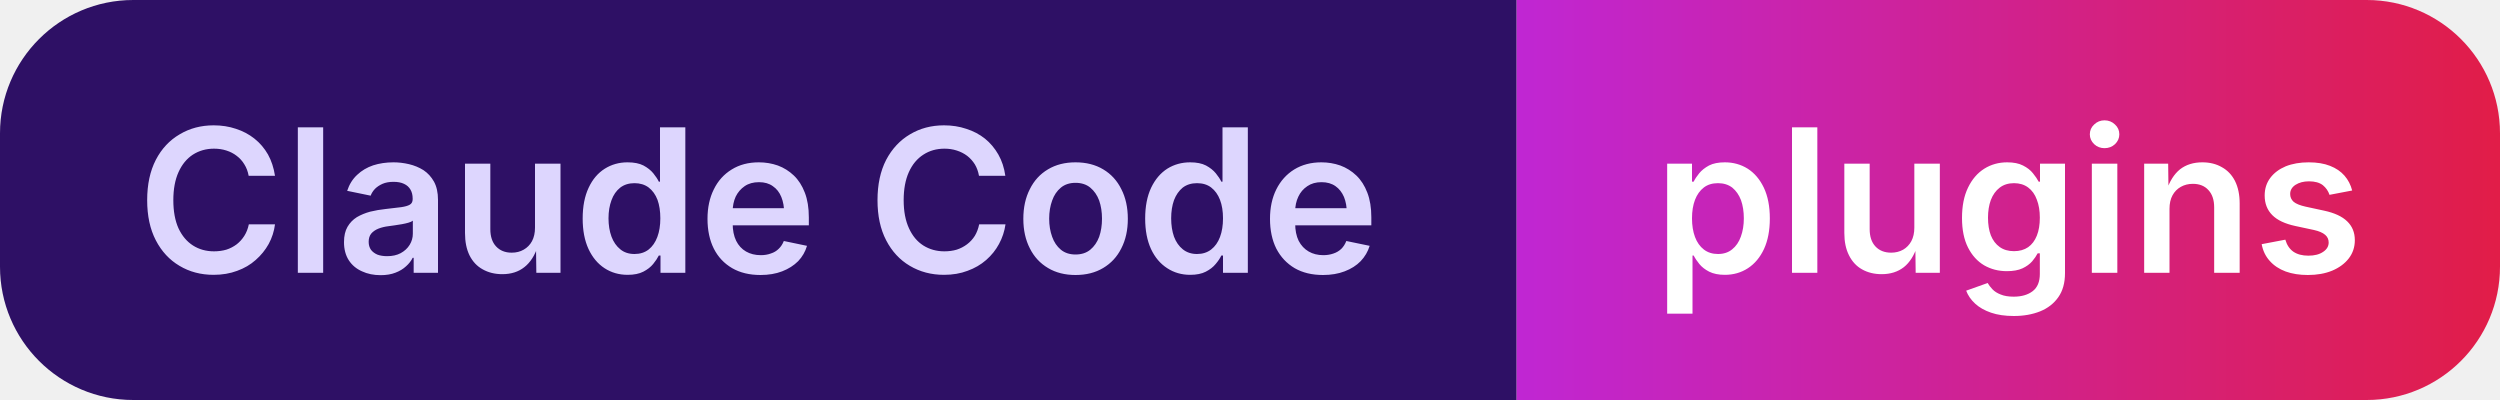
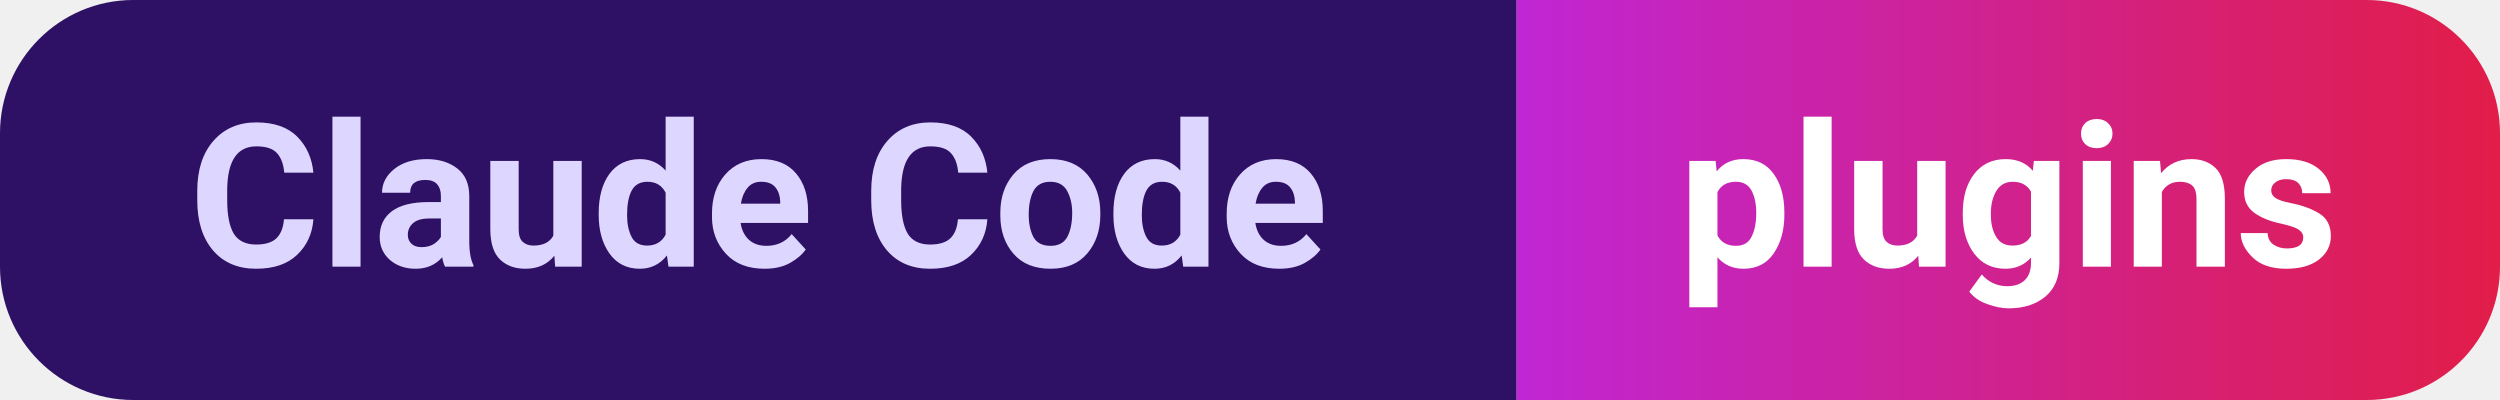
<svg xmlns="http://www.w3.org/2000/svg" width="150" height="24" viewBox="0 0 150 24" role="img" aria-label="Claude Code: plugins">
  <defs>
    <linearGradient id="accent" x1="0" y1="0" x2="1" y2="0">
      <stop offset="0" stop-color="#C026D3" />
      <stop offset="1" stop-color="#E11D48" />
    </linearGradient>
    <clipPath id="shape">
      <rect width="150" height="24" rx="8" />
    </clipPath>
  </defs>
  <g clip-path="url(#shape)">
    <rect width="91" height="24" fill="#2E1065" />
    <rect x="91" width="59" height="24" fill="url(#accent)" />
  </g>
-   <path transform="translate(8.22 16.37)" fill="#DDD6FE" d="M4.60 0.12Q3.45 0.12 2.55 -0.42Q1.65 -0.95 1.13 -1.95Q0.61 -2.95 0.61 -4.36Q0.61 -5.77 1.13 -6.78Q1.65 -7.78 2.56 -8.31Q3.46 -8.85 4.60 -8.85Q5.32 -8.85 5.94 -8.64Q6.56 -8.44 7.05 -8.05Q7.54 -7.66 7.86 -7.10Q8.17 -6.54 8.28 -5.82L6.70 -5.82Q6.63 -6.21 6.44 -6.51Q6.26 -6.81 5.98 -7.02Q5.71 -7.23 5.36 -7.34Q5.02 -7.45 4.62 -7.45Q3.91 -7.45 3.35 -7.09Q2.80 -6.73 2.49 -6.04Q2.18 -5.35 2.18 -4.36Q2.18 -3.36 2.49 -2.67Q2.81 -1.99 3.36 -1.64Q3.91 -1.29 4.62 -1.29Q5.01 -1.29 5.36 -1.39Q5.70 -1.50 5.98 -1.71Q6.25 -1.92 6.44 -2.22Q6.63 -2.52 6.71 -2.91L8.28 -2.91Q8.20 -2.28 7.90 -1.73Q7.60 -1.19 7.12 -0.77Q6.65 -0.35 6.01 -0.12Q5.37 0.12 4.60 0.12ZM11.17 -8.73L11.17 0.00L9.65 0.00L9.65 -8.73ZM14.62 0.14Q13.99 0.14 13.50 -0.09Q13.00 -0.31 12.71 -0.75Q12.42 -1.20 12.42 -1.84Q12.42 -2.40 12.63 -2.76Q12.84 -3.12 13.19 -3.34Q13.55 -3.55 13.99 -3.67Q14.44 -3.78 14.92 -3.83Q15.49 -3.89 15.85 -3.94Q16.20 -3.99 16.37 -4.09Q16.54 -4.19 16.54 -4.42L16.54 -4.45Q16.54 -4.77 16.41 -4.99Q16.28 -5.22 16.02 -5.34Q15.77 -5.46 15.39 -5.46Q15.01 -5.46 14.73 -5.34Q14.46 -5.22 14.28 -5.04Q14.10 -4.85 14.02 -4.63L12.61 -4.92Q12.80 -5.50 13.21 -5.88Q13.61 -6.26 14.17 -6.45Q14.73 -6.63 15.39 -6.63Q15.85 -6.63 16.32 -6.52Q16.79 -6.41 17.19 -6.16Q17.58 -5.90 17.82 -5.47Q18.06 -5.03 18.06 -4.38L18.06 0.00L16.60 0.00L16.60 -0.90L16.54 -0.90Q16.40 -0.62 16.14 -0.39Q15.88 -0.15 15.51 -0.01Q15.13 0.14 14.62 0.14ZM15.01 -1.00Q15.48 -1.00 15.82 -1.18Q16.17 -1.37 16.36 -1.68Q16.55 -1.99 16.55 -2.35L16.55 -3.13Q16.47 -3.06 16.29 -3.01Q16.12 -2.96 15.90 -2.92Q15.67 -2.88 15.46 -2.85Q15.25 -2.82 15.10 -2.80Q14.76 -2.76 14.48 -2.65Q14.21 -2.54 14.05 -2.35Q13.90 -2.16 13.90 -1.86Q13.90 -1.58 14.04 -1.38Q14.19 -1.19 14.43 -1.09Q14.68 -1.00 15.01 -1.00ZM21.92 0.08Q21.25 0.08 20.74 -0.21Q20.23 -0.49 19.95 -1.05Q19.68 -1.60 19.68 -2.39L19.68 -6.55L21.20 -6.55L21.20 -2.62Q21.20 -1.96 21.54 -1.59Q21.89 -1.21 22.48 -1.21Q22.89 -1.21 23.20 -1.39Q23.52 -1.57 23.70 -1.90Q23.88 -2.24 23.88 -2.71L23.88 -6.55L25.41 -6.55L25.41 0.00L23.96 0.00L23.94 -1.62L24.06 -1.62Q23.78 -0.76 23.24 -0.34Q22.71 0.08 21.92 0.08ZM29.44 0.12Q28.66 0.12 28.05 -0.28Q27.44 -0.68 27.09 -1.43Q26.74 -2.19 26.74 -3.26Q26.74 -4.35 27.10 -5.11Q27.45 -5.86 28.07 -6.25Q28.68 -6.63 29.43 -6.63Q30.02 -6.63 30.39 -6.44Q30.76 -6.24 30.98 -5.97Q31.20 -5.70 31.31 -5.47L31.38 -5.47L31.38 -8.73L32.90 -8.73L32.90 0.00L31.41 0.00L31.41 -1.04L31.31 -1.04Q31.19 -0.80 30.97 -0.53Q30.75 -0.26 30.38 -0.07Q30.01 0.12 29.44 0.12ZM29.85 -1.13Q30.35 -1.13 30.70 -1.40Q31.04 -1.67 31.22 -2.15Q31.40 -2.63 31.40 -3.27Q31.40 -3.91 31.23 -4.38Q31.05 -4.85 30.70 -5.12Q30.35 -5.38 29.85 -5.38Q29.34 -5.38 28.99 -5.11Q28.64 -4.83 28.47 -4.36Q28.29 -3.88 28.29 -3.27Q28.29 -2.66 28.47 -2.17Q28.65 -1.69 29.00 -1.41Q29.34 -1.13 29.85 -1.13ZM37.41 0.13Q36.42 0.13 35.71 -0.28Q34.99 -0.70 34.61 -1.45Q34.23 -2.21 34.23 -3.24Q34.23 -4.25 34.61 -5.01Q34.98 -5.77 35.68 -6.20Q36.37 -6.63 37.31 -6.63Q37.91 -6.63 38.45 -6.44Q38.99 -6.24 39.41 -5.84Q39.83 -5.44 40.07 -4.81Q40.31 -4.19 40.31 -3.33L40.31 -2.85L34.95 -2.85L34.95 -3.88L39.55 -3.88L38.83 -3.58Q38.83 -4.13 38.66 -4.55Q38.49 -4.97 38.15 -5.20Q37.82 -5.44 37.32 -5.44Q36.81 -5.44 36.46 -5.20Q36.11 -4.96 35.92 -4.57Q35.74 -4.17 35.74 -3.69L35.74 -2.97Q35.74 -2.35 35.95 -1.92Q36.16 -1.50 36.54 -1.28Q36.92 -1.06 37.43 -1.06Q37.76 -1.06 38.03 -1.16Q38.31 -1.25 38.50 -1.44Q38.70 -1.63 38.81 -1.91L40.20 -1.62Q40.05 -1.10 39.67 -0.70Q39.28 -0.31 38.71 -0.09Q38.14 0.13 37.41 0.13ZM48.42 0.12Q47.28 0.12 46.37 -0.42Q45.47 -0.95 44.95 -1.95Q44.43 -2.95 44.43 -4.36Q44.43 -5.77 44.95 -6.78Q45.48 -7.78 46.38 -8.31Q47.28 -8.85 48.42 -8.85Q49.14 -8.85 49.76 -8.64Q50.39 -8.44 50.88 -8.05Q51.36 -7.66 51.68 -7.10Q52.00 -6.54 52.10 -5.82L50.52 -5.82Q50.45 -6.21 50.27 -6.51Q50.08 -6.81 49.81 -7.02Q49.53 -7.23 49.18 -7.34Q48.84 -7.45 48.45 -7.45Q47.73 -7.45 47.18 -7.09Q46.62 -6.73 46.31 -6.04Q46.00 -5.35 46.00 -4.36Q46.00 -3.36 46.32 -2.67Q46.63 -1.99 47.18 -1.64Q47.74 -1.29 48.44 -1.29Q48.84 -1.29 49.18 -1.39Q49.52 -1.50 49.80 -1.71Q50.08 -1.92 50.27 -2.22Q50.45 -2.52 50.53 -2.91L52.11 -2.91Q52.02 -2.28 51.72 -1.73Q51.43 -1.19 50.95 -0.77Q50.47 -0.35 49.83 -0.12Q49.20 0.12 48.42 0.12ZM56.31 0.13Q55.36 0.13 54.66 -0.29Q53.95 -0.71 53.57 -1.47Q53.18 -2.23 53.18 -3.24Q53.18 -4.26 53.57 -5.02Q53.95 -5.79 54.66 -6.21Q55.36 -6.63 56.31 -6.63Q57.27 -6.63 57.97 -6.21Q58.68 -5.79 59.06 -5.02Q59.45 -4.26 59.45 -3.24Q59.45 -2.23 59.06 -1.47Q58.68 -0.71 57.97 -0.29Q57.27 0.13 56.31 0.13ZM56.31 -1.10Q56.85 -1.10 57.20 -1.39Q57.55 -1.68 57.73 -2.16Q57.90 -2.65 57.90 -3.25Q57.90 -3.85 57.73 -4.34Q57.55 -4.82 57.20 -5.11Q56.85 -5.40 56.31 -5.40Q55.78 -5.40 55.43 -5.11Q55.08 -4.82 54.91 -4.34Q54.73 -3.85 54.73 -3.25Q54.73 -2.65 54.91 -2.16Q55.08 -1.68 55.43 -1.39Q55.78 -1.10 56.31 -1.10ZM63.19 0.12Q62.42 0.12 61.81 -0.28Q61.19 -0.68 60.84 -1.43Q60.49 -2.19 60.49 -3.26Q60.49 -4.35 60.85 -5.11Q61.21 -5.86 61.82 -6.25Q62.43 -6.63 63.19 -6.63Q63.77 -6.63 64.14 -6.44Q64.51 -6.24 64.73 -5.97Q64.95 -5.70 65.06 -5.47L65.13 -5.47L65.13 -8.73L66.65 -8.73L66.65 0.00L65.16 0.00L65.16 -1.04L65.06 -1.04Q64.95 -0.80 64.72 -0.53Q64.50 -0.26 64.13 -0.07Q63.76 0.12 63.19 0.12ZM63.60 -1.13Q64.10 -1.13 64.45 -1.40Q64.80 -1.67 64.98 -2.15Q65.16 -2.63 65.16 -3.27Q65.16 -3.91 64.98 -4.38Q64.80 -4.85 64.45 -5.12Q64.11 -5.38 63.60 -5.38Q63.09 -5.38 62.74 -5.11Q62.40 -4.83 62.22 -4.36Q62.05 -3.88 62.05 -3.27Q62.05 -2.66 62.22 -2.17Q62.40 -1.69 62.75 -1.41Q63.10 -1.13 63.60 -1.13ZM71.16 0.13Q70.17 0.13 69.46 -0.28Q68.75 -0.70 68.36 -1.45Q67.98 -2.21 67.98 -3.24Q67.98 -4.25 68.36 -5.01Q68.74 -5.77 69.43 -6.20Q70.13 -6.63 71.06 -6.63Q71.66 -6.63 72.20 -6.44Q72.74 -6.24 73.16 -5.84Q73.58 -5.44 73.82 -4.81Q74.06 -4.19 74.06 -3.33L74.06 -2.85L68.70 -2.85L68.70 -3.88L73.30 -3.88L72.59 -3.58Q72.59 -4.13 72.42 -4.55Q72.24 -4.97 71.91 -5.20Q71.57 -5.44 71.07 -5.44Q70.57 -5.44 70.22 -5.20Q69.86 -4.96 69.68 -4.57Q69.49 -4.17 69.49 -3.69L69.49 -2.97Q69.49 -2.35 69.70 -1.92Q69.92 -1.50 70.30 -1.28Q70.68 -1.06 71.18 -1.06Q71.51 -1.06 71.79 -1.16Q72.06 -1.25 72.26 -1.44Q72.45 -1.63 72.56 -1.91L73.96 -1.62Q73.80 -1.10 73.42 -0.70Q73.04 -0.31 72.46 -0.09Q71.89 0.13 71.16 0.13Z" />
-   <path transform="translate(99.22 16.37)" fill="#FFFFFF" d="M0.81 2.45L0.81 -6.55L2.30 -6.55L2.30 -5.47L2.40 -5.47Q2.51 -5.70 2.73 -5.97Q2.95 -6.24 3.32 -6.44Q3.69 -6.63 4.27 -6.63Q5.03 -6.63 5.64 -6.25Q6.25 -5.86 6.61 -5.11Q6.97 -4.35 6.97 -3.26Q6.97 -2.19 6.62 -1.43Q6.27 -0.68 5.66 -0.28Q5.05 0.12 4.27 0.12Q3.71 0.12 3.33 -0.07Q2.96 -0.26 2.74 -0.53Q2.52 -0.80 2.40 -1.04L2.33 -1.04L2.33 2.45ZM3.86 -1.13Q4.37 -1.13 4.71 -1.41Q5.06 -1.69 5.23 -2.17Q5.41 -2.66 5.41 -3.27Q5.41 -3.88 5.24 -4.36Q5.06 -4.83 4.72 -5.11Q4.37 -5.38 3.86 -5.38Q3.35 -5.38 3.01 -5.12Q2.66 -4.85 2.48 -4.38Q2.30 -3.91 2.30 -3.27Q2.30 -2.63 2.48 -2.15Q2.66 -1.67 3.01 -1.40Q3.36 -1.13 3.86 -1.13ZM9.82 -8.73L9.82 0.00L8.30 0.00L8.30 -8.73ZM13.68 0.08Q13.01 0.08 12.50 -0.21Q12.00 -0.49 11.72 -1.05Q11.44 -1.60 11.44 -2.39L11.44 -6.55L12.96 -6.55L12.96 -2.62Q12.96 -1.96 13.30 -1.59Q13.65 -1.21 14.25 -1.21Q14.65 -1.21 14.97 -1.39Q15.28 -1.57 15.46 -1.90Q15.64 -2.24 15.64 -2.71L15.64 -6.55L17.17 -6.55L17.17 0.00L15.72 0.00L15.70 -1.62L15.82 -1.62Q15.54 -0.76 15.01 -0.34Q14.47 0.08 13.68 0.08ZM21.61 2.59Q20.82 2.59 20.24 2.39Q19.66 2.19 19.29 1.85Q18.91 1.50 18.75 1.07L20.04 0.61Q20.14 0.79 20.33 0.99Q20.51 1.18 20.82 1.30Q21.13 1.43 21.60 1.43Q22.31 1.43 22.74 1.10Q23.17 0.77 23.17 0.07L23.17 -1.17L23.04 -1.17Q22.92 -0.94 22.71 -0.69Q22.49 -0.44 22.13 -0.27Q21.76 -0.10 21.19 -0.10Q20.44 -0.10 19.83 -0.45Q19.22 -0.81 18.86 -1.52Q18.50 -2.23 18.50 -3.29Q18.50 -4.37 18.86 -5.11Q19.22 -5.86 19.84 -6.25Q20.45 -6.63 21.21 -6.63Q21.79 -6.63 22.16 -6.44Q22.54 -6.25 22.76 -5.97Q22.98 -5.70 23.10 -5.47L23.18 -5.47L23.18 -6.55L24.68 -6.55L24.68 0.02Q24.68 0.89 24.28 1.46Q23.88 2.03 23.19 2.31Q22.49 2.59 21.61 2.59ZM21.62 -1.30Q22.12 -1.30 22.47 -1.54Q22.81 -1.78 22.99 -2.23Q23.17 -2.68 23.17 -3.31Q23.17 -3.93 22.99 -4.39Q22.82 -4.86 22.47 -5.12Q22.12 -5.38 21.62 -5.38Q21.11 -5.38 20.76 -5.11Q20.41 -4.84 20.23 -4.37Q20.06 -3.90 20.06 -3.31Q20.06 -2.70 20.23 -2.25Q20.41 -1.80 20.76 -1.55Q21.11 -1.30 21.62 -1.30ZM26.29 0.00L26.29 -6.55L27.82 -6.55L27.82 0.00ZM27.05 -7.48Q26.69 -7.48 26.43 -7.72Q26.17 -7.97 26.17 -8.31Q26.17 -8.66 26.43 -8.90Q26.69 -9.15 27.05 -9.15Q27.42 -9.15 27.68 -8.90Q27.94 -8.66 27.94 -8.31Q27.94 -7.97 27.68 -7.72Q27.42 -7.48 27.05 -7.48ZM30.95 -3.84L30.95 0.00L29.43 0.00L29.43 -6.55L30.87 -6.55L30.89 -4.93L30.77 -4.93Q31.05 -5.78 31.58 -6.21Q32.12 -6.63 32.92 -6.63Q33.59 -6.63 34.09 -6.34Q34.60 -6.06 34.88 -5.51Q35.16 -4.95 35.16 -4.16L35.16 0.00L33.63 0.00L33.63 -3.93Q33.63 -4.59 33.29 -4.96Q32.95 -5.34 32.35 -5.34Q31.95 -5.34 31.63 -5.16Q31.31 -4.98 31.13 -4.65Q30.95 -4.32 30.95 -3.84ZM39.25 0.13Q38.50 0.13 37.92 -0.08Q37.33 -0.30 36.96 -0.72Q36.59 -1.13 36.48 -1.72L37.90 -1.99Q38.04 -1.51 38.38 -1.27Q38.73 -1.03 39.28 -1.03Q39.84 -1.03 40.17 -1.26Q40.50 -1.48 40.50 -1.82Q40.50 -2.10 40.29 -2.28Q40.07 -2.47 39.62 -2.57L38.50 -2.81Q37.57 -3.01 37.12 -3.46Q36.66 -3.92 36.66 -4.64Q36.66 -5.25 37.00 -5.70Q37.33 -6.14 37.92 -6.39Q38.52 -6.63 39.30 -6.63Q40.05 -6.63 40.58 -6.42Q41.12 -6.21 41.45 -5.83Q41.78 -5.45 41.91 -4.94L40.55 -4.68Q40.44 -5.02 40.15 -5.26Q39.85 -5.49 39.32 -5.49Q38.84 -5.49 38.51 -5.28Q38.19 -5.07 38.19 -4.73Q38.19 -4.45 38.40 -4.26Q38.62 -4.08 39.12 -3.97L40.23 -3.73Q41.16 -3.53 41.61 -3.09Q42.07 -2.65 42.07 -1.96Q42.07 -1.34 41.71 -0.87Q41.35 -0.40 40.71 -0.13Q40.08 0.13 39.25 0.13Z" />
+   <g font-family="-apple-system, BlinkMacSystemFont, 'Segoe UI', Roboto, Helvetica, Arial, sans-serif" font-size="12" font-weight="600" text-anchor="middle">
+     <text x="45.5" y="16" fill="#DDD6FE">Claude Code</text>
+     <text x="120.5" y="16" fill="#FFFFFF">plugins</text>
+   </g>
</svg>
